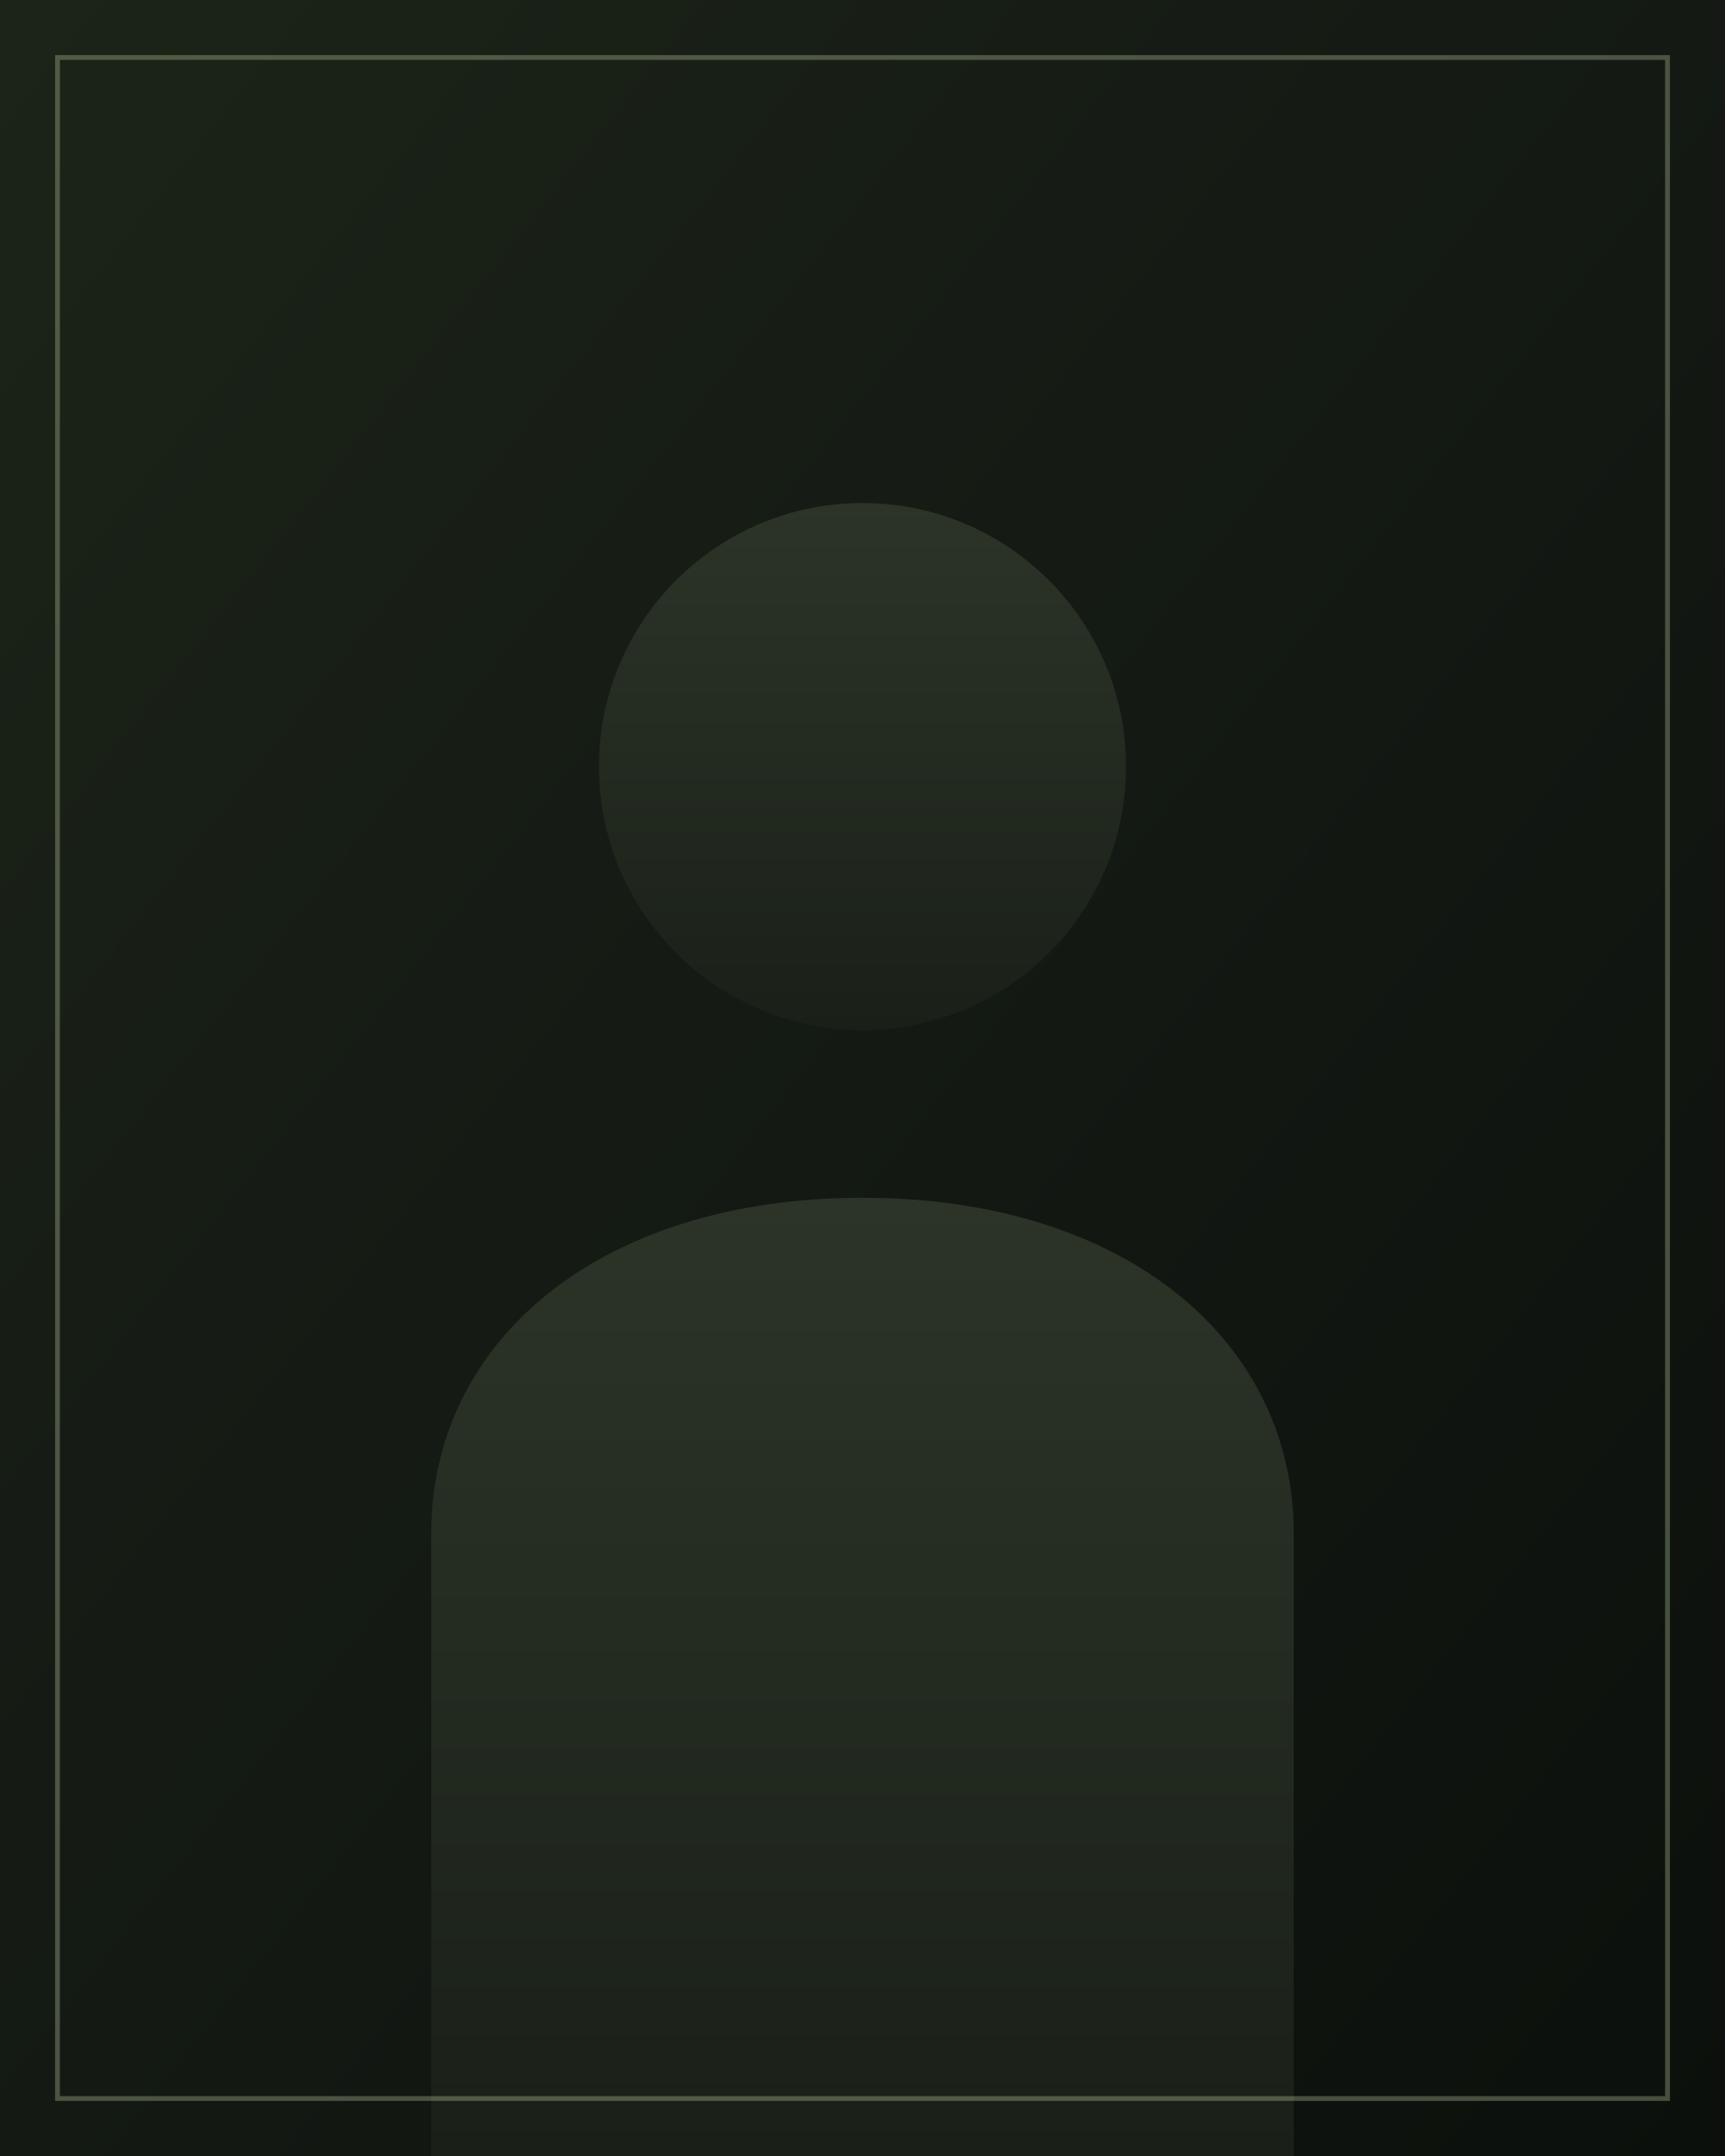
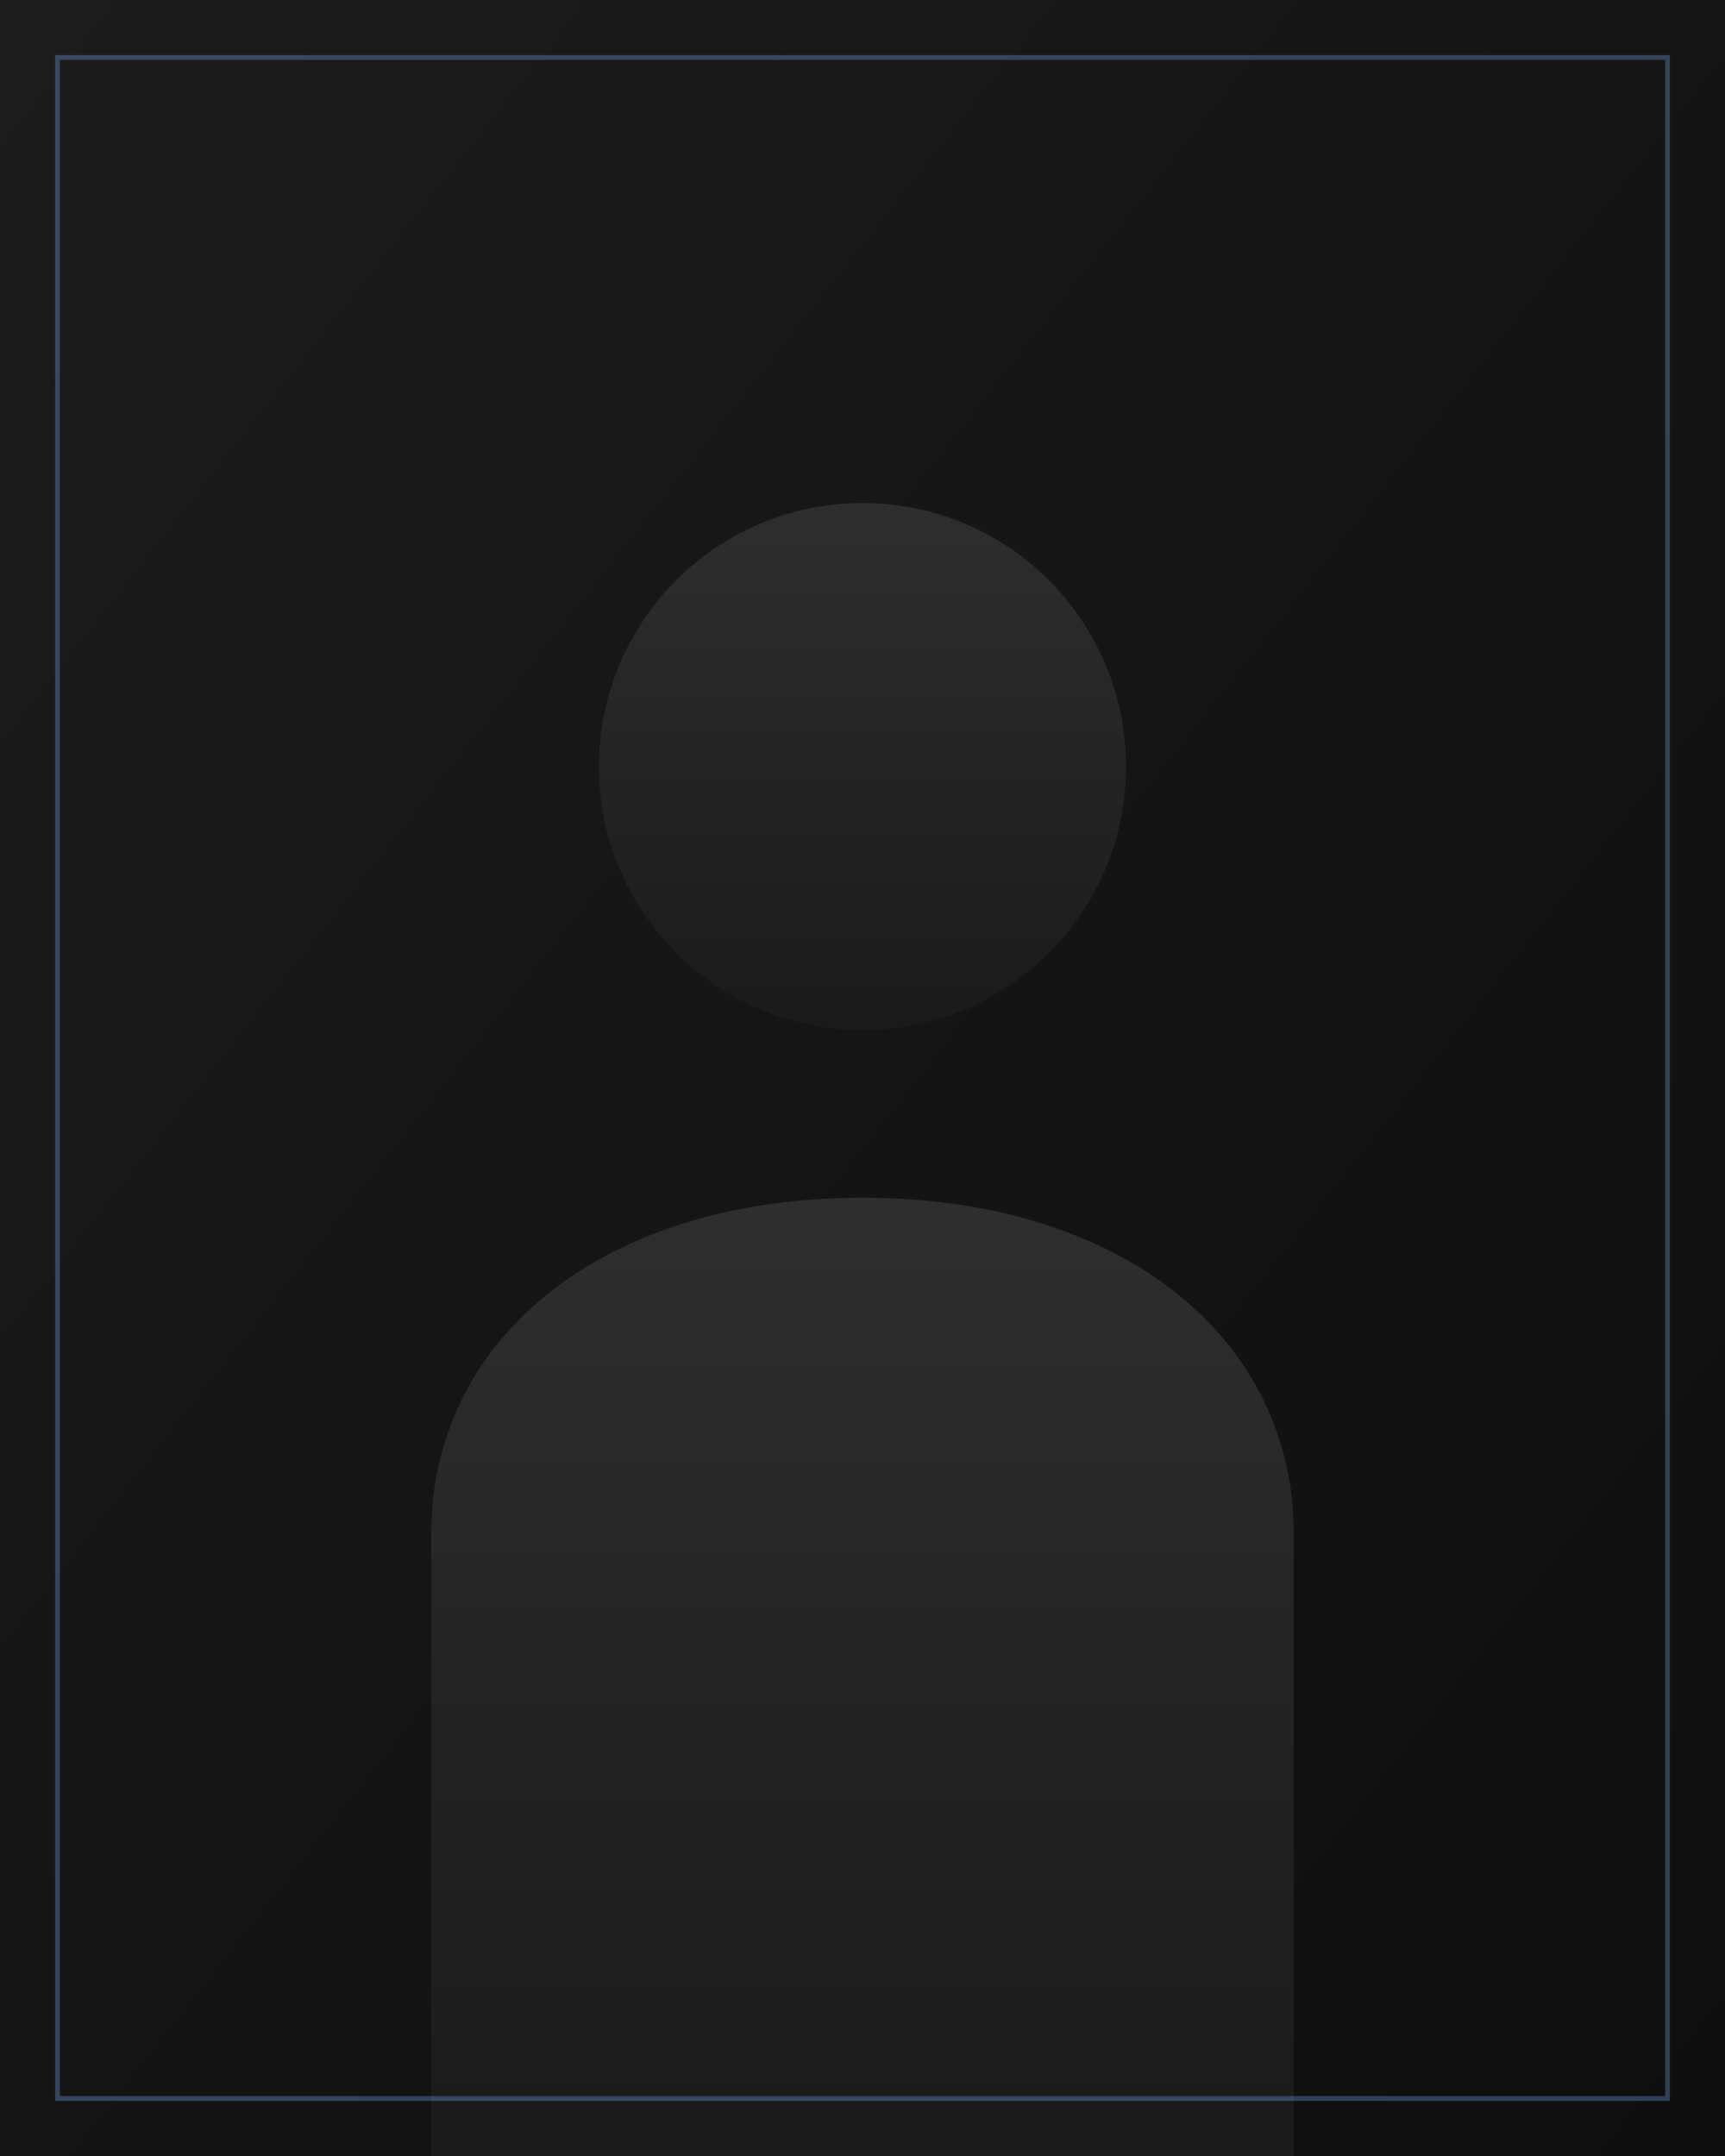
<svg xmlns="http://www.w3.org/2000/svg" width="720" height="900" viewBox="0 0 720 900" role="img" aria-label="Portrait placeholder">
  <defs>
    <linearGradient id="bg" x1="0" y1="0" x2="1" y2="1">
-       <stop offset="0%" stop-color="#1c2418" />
-       <stop offset="55%" stop-color="#131813" />
-       <stop offset="100%" stop-color="#0c100c" />
+       <stop offset="0%" stop-color="#1c1c1c" />
+       <stop offset="55%" stop-color="#141414" />
+       <stop offset="100%" stop-color="#0e0e0e" />
    </linearGradient>
    <linearGradient id="figure" x1="0.5" y1="0" x2="0.5" y2="1">
-       <stop offset="0%" stop-color="#2c3428" />
-       <stop offset="100%" stop-color="#1a2018" />
+       <stop offset="0%" stop-color="#2e2e2e" />
+       <stop offset="100%" stop-color="#1a1a1a" />
    </linearGradient>
  </defs>
  <rect width="720" height="900" fill="url(#bg)" />
  <circle cx="360" cy="320" r="110" fill="url(#figure)" />
  <path d="M180 900 V640 C180 560 250 500 360 500 C470 500 540 560 540 640 V900 Z" fill="url(#figure)" />
-   <rect x="24" y="24" width="672" height="852" fill="none" stroke="#b8c9a0" stroke-opacity="0.34" stroke-width="2" />
+   <rect x="24" y="24" width="672" height="852" fill="none" stroke="#7eb0ff" stroke-opacity="0.3" stroke-width="2" />
</svg>
